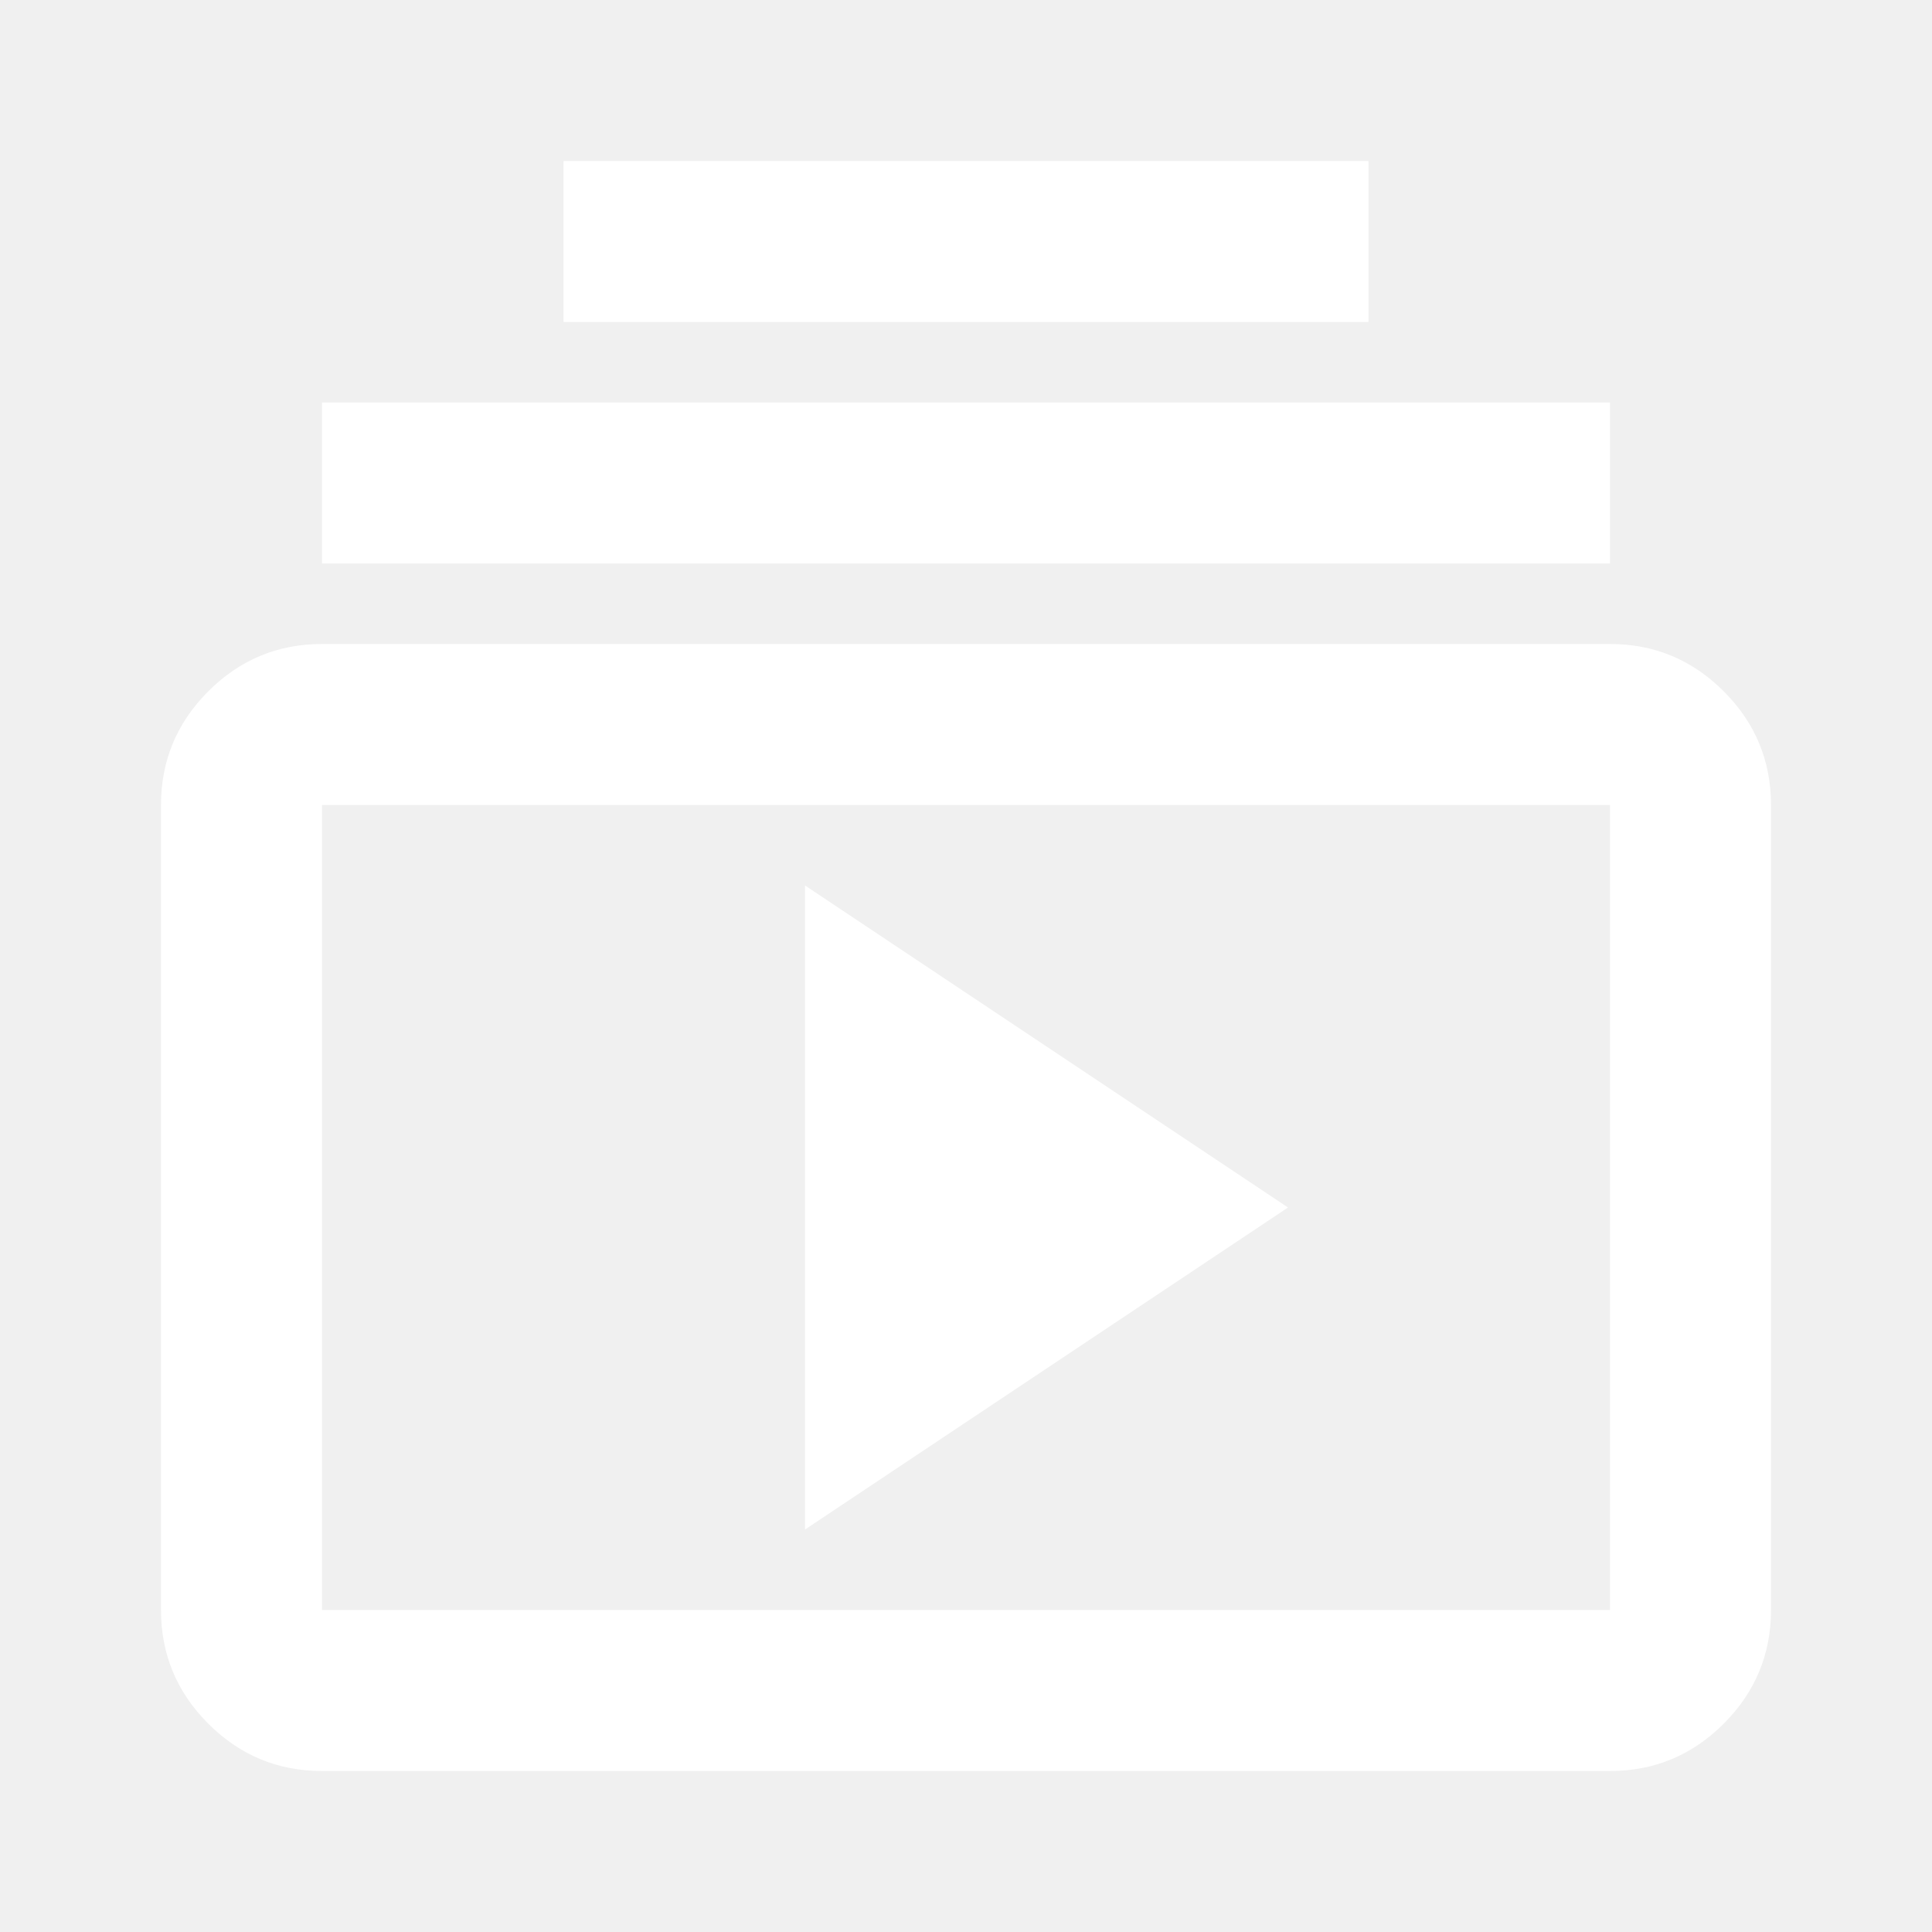
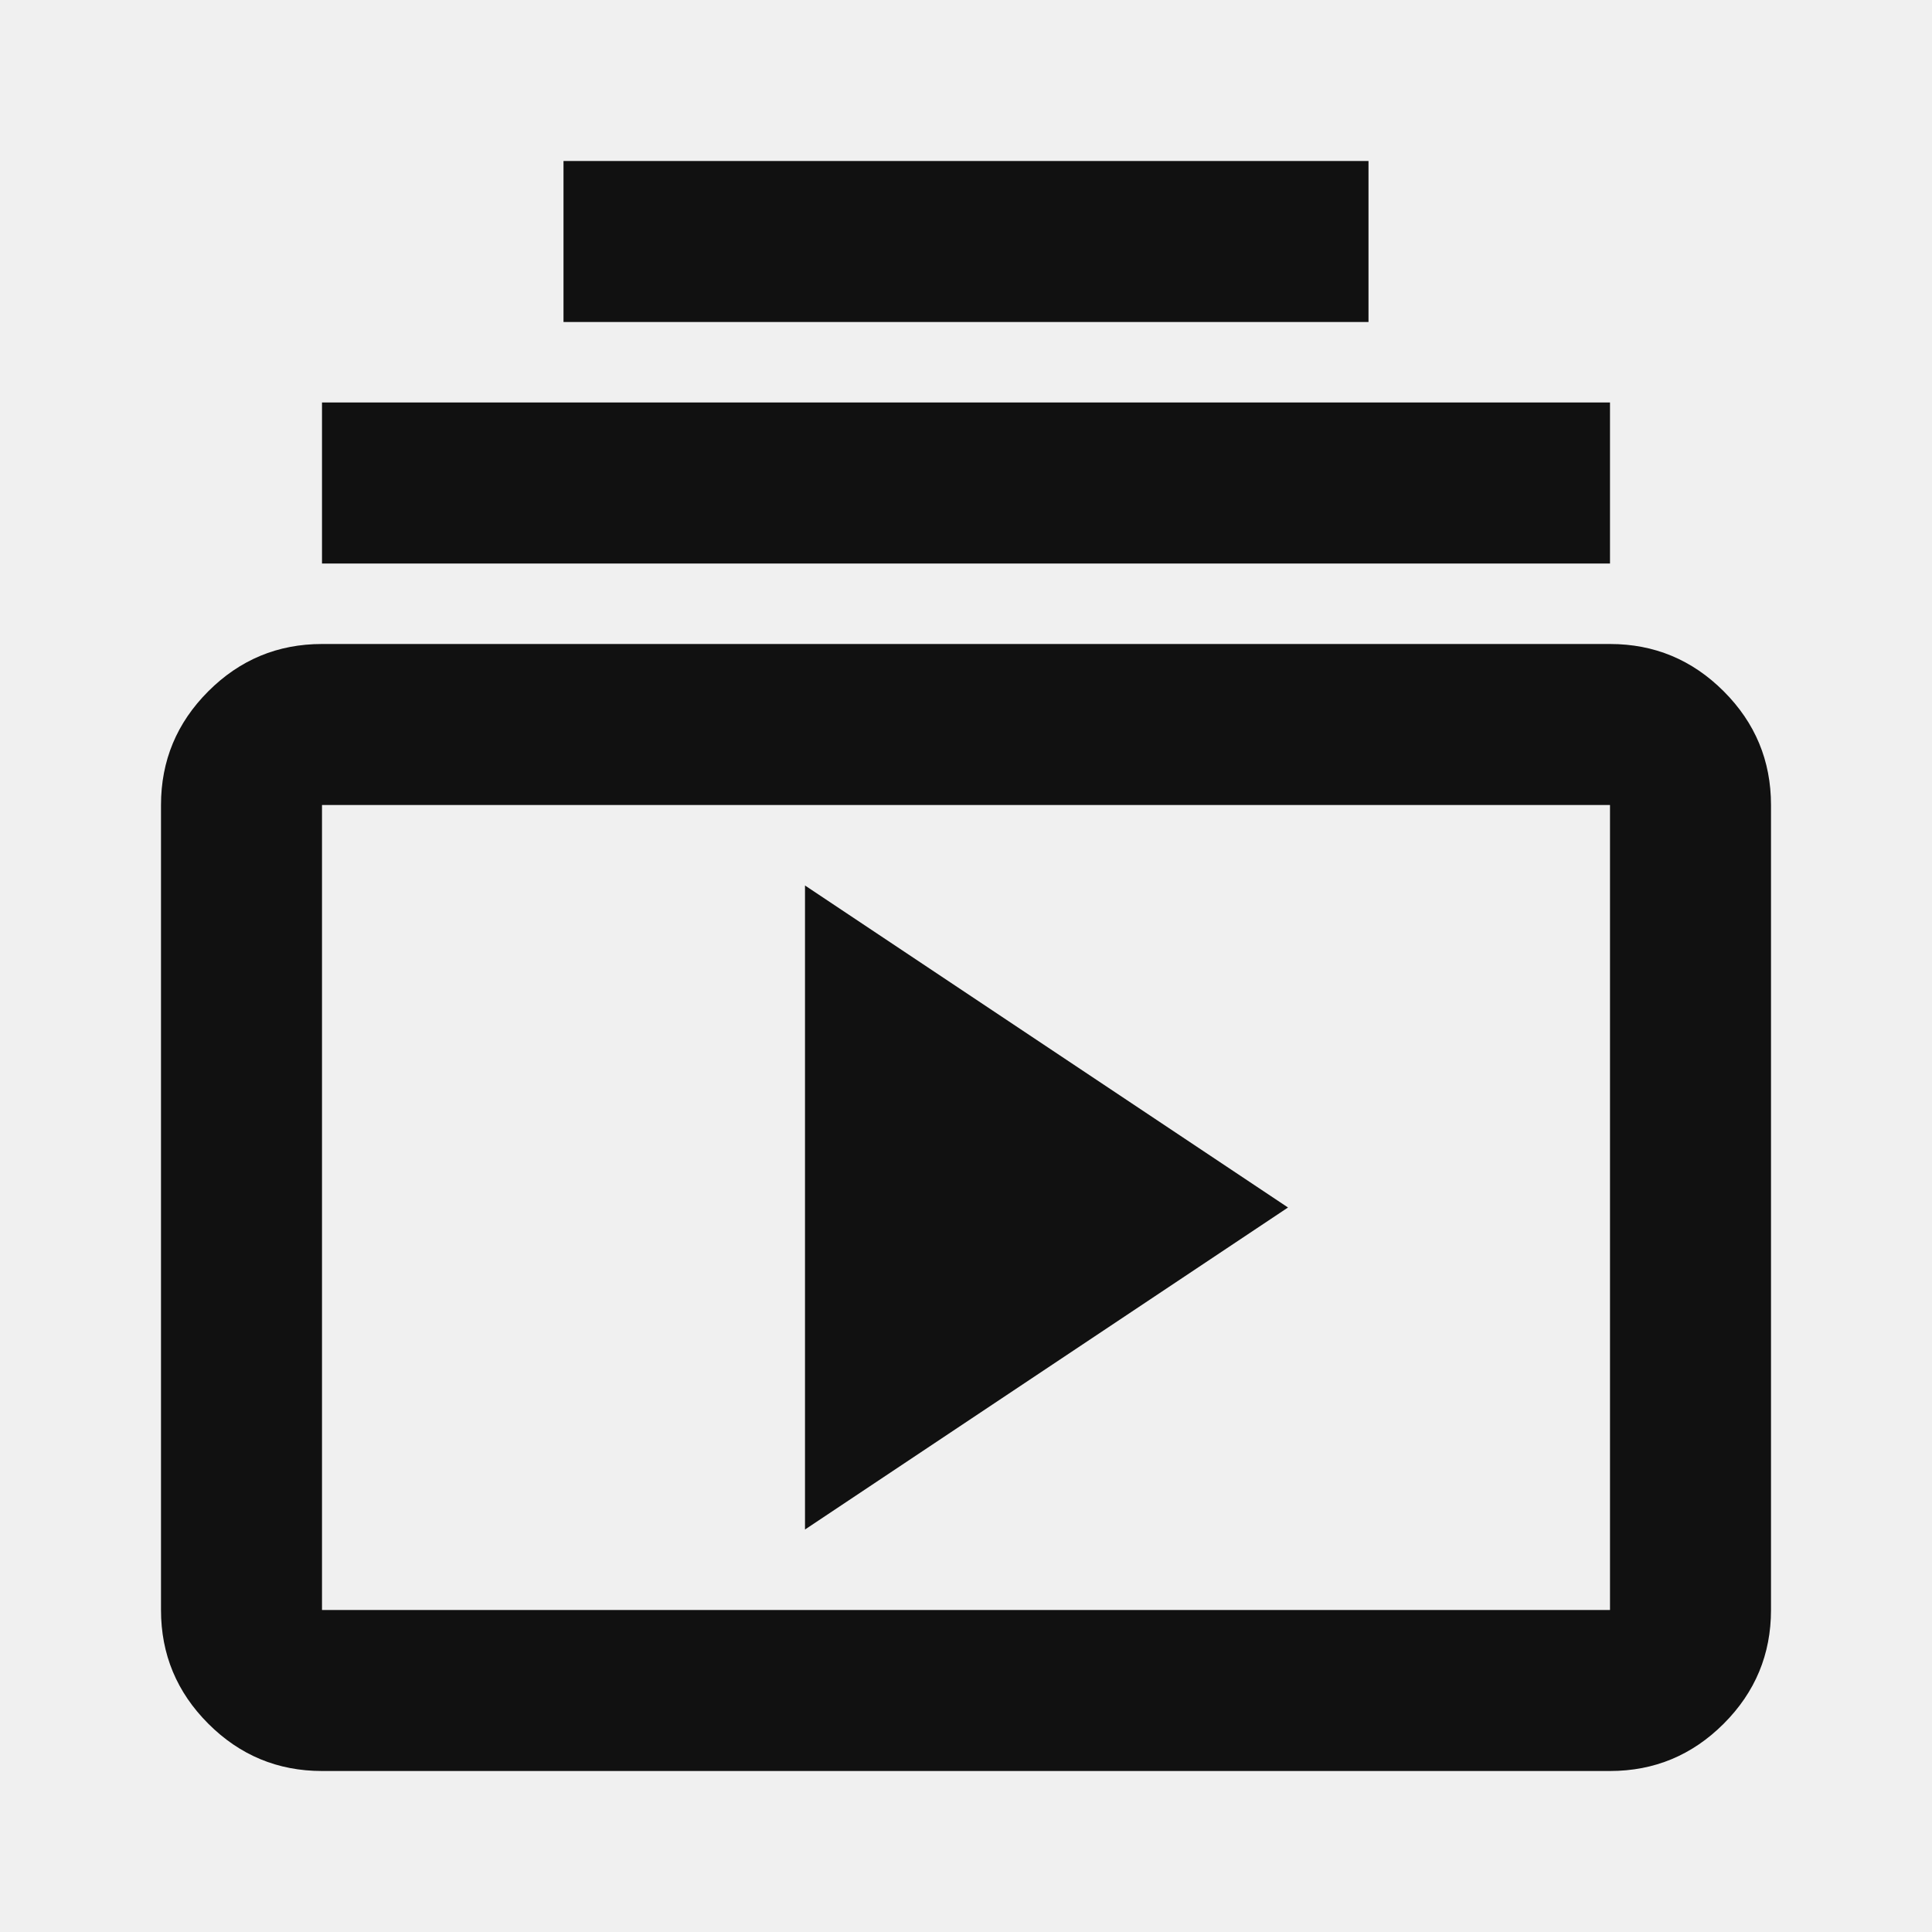
- <svg xmlns="http://www.w3.org/2000/svg" height="24px" viewBox="0 -960 960 960" width="24px" fill="#FFFFFF">
+ <svg xmlns="http://www.w3.org/2000/svg" height="24px" viewBox="0 -960 960 960" width="24px" class="theme-icon">
+   <style>
+         .theme-icon {
+             fill: #111111;
+         }
+ 
+         @media (prefers-color-scheme: dark) {
+             .theme-icon {
+                 fill: #ffffff;
+             }
+         }
+     </style>
  <path d="M160-80q-33 0-56.5-23.5T80-160v-400q0-33 23.5-56.5T160-640h640q33 0 56.5 23.5T880-560v400q0 33-23.5 56.5T800-80H160Zm0-80h640v-400H160v400Zm240-40 240-160-240-160v320ZM160-680v-80h640v80H160Zm120-120v-80h400v80H280ZM160-160v-400 400Z" />
</svg>
